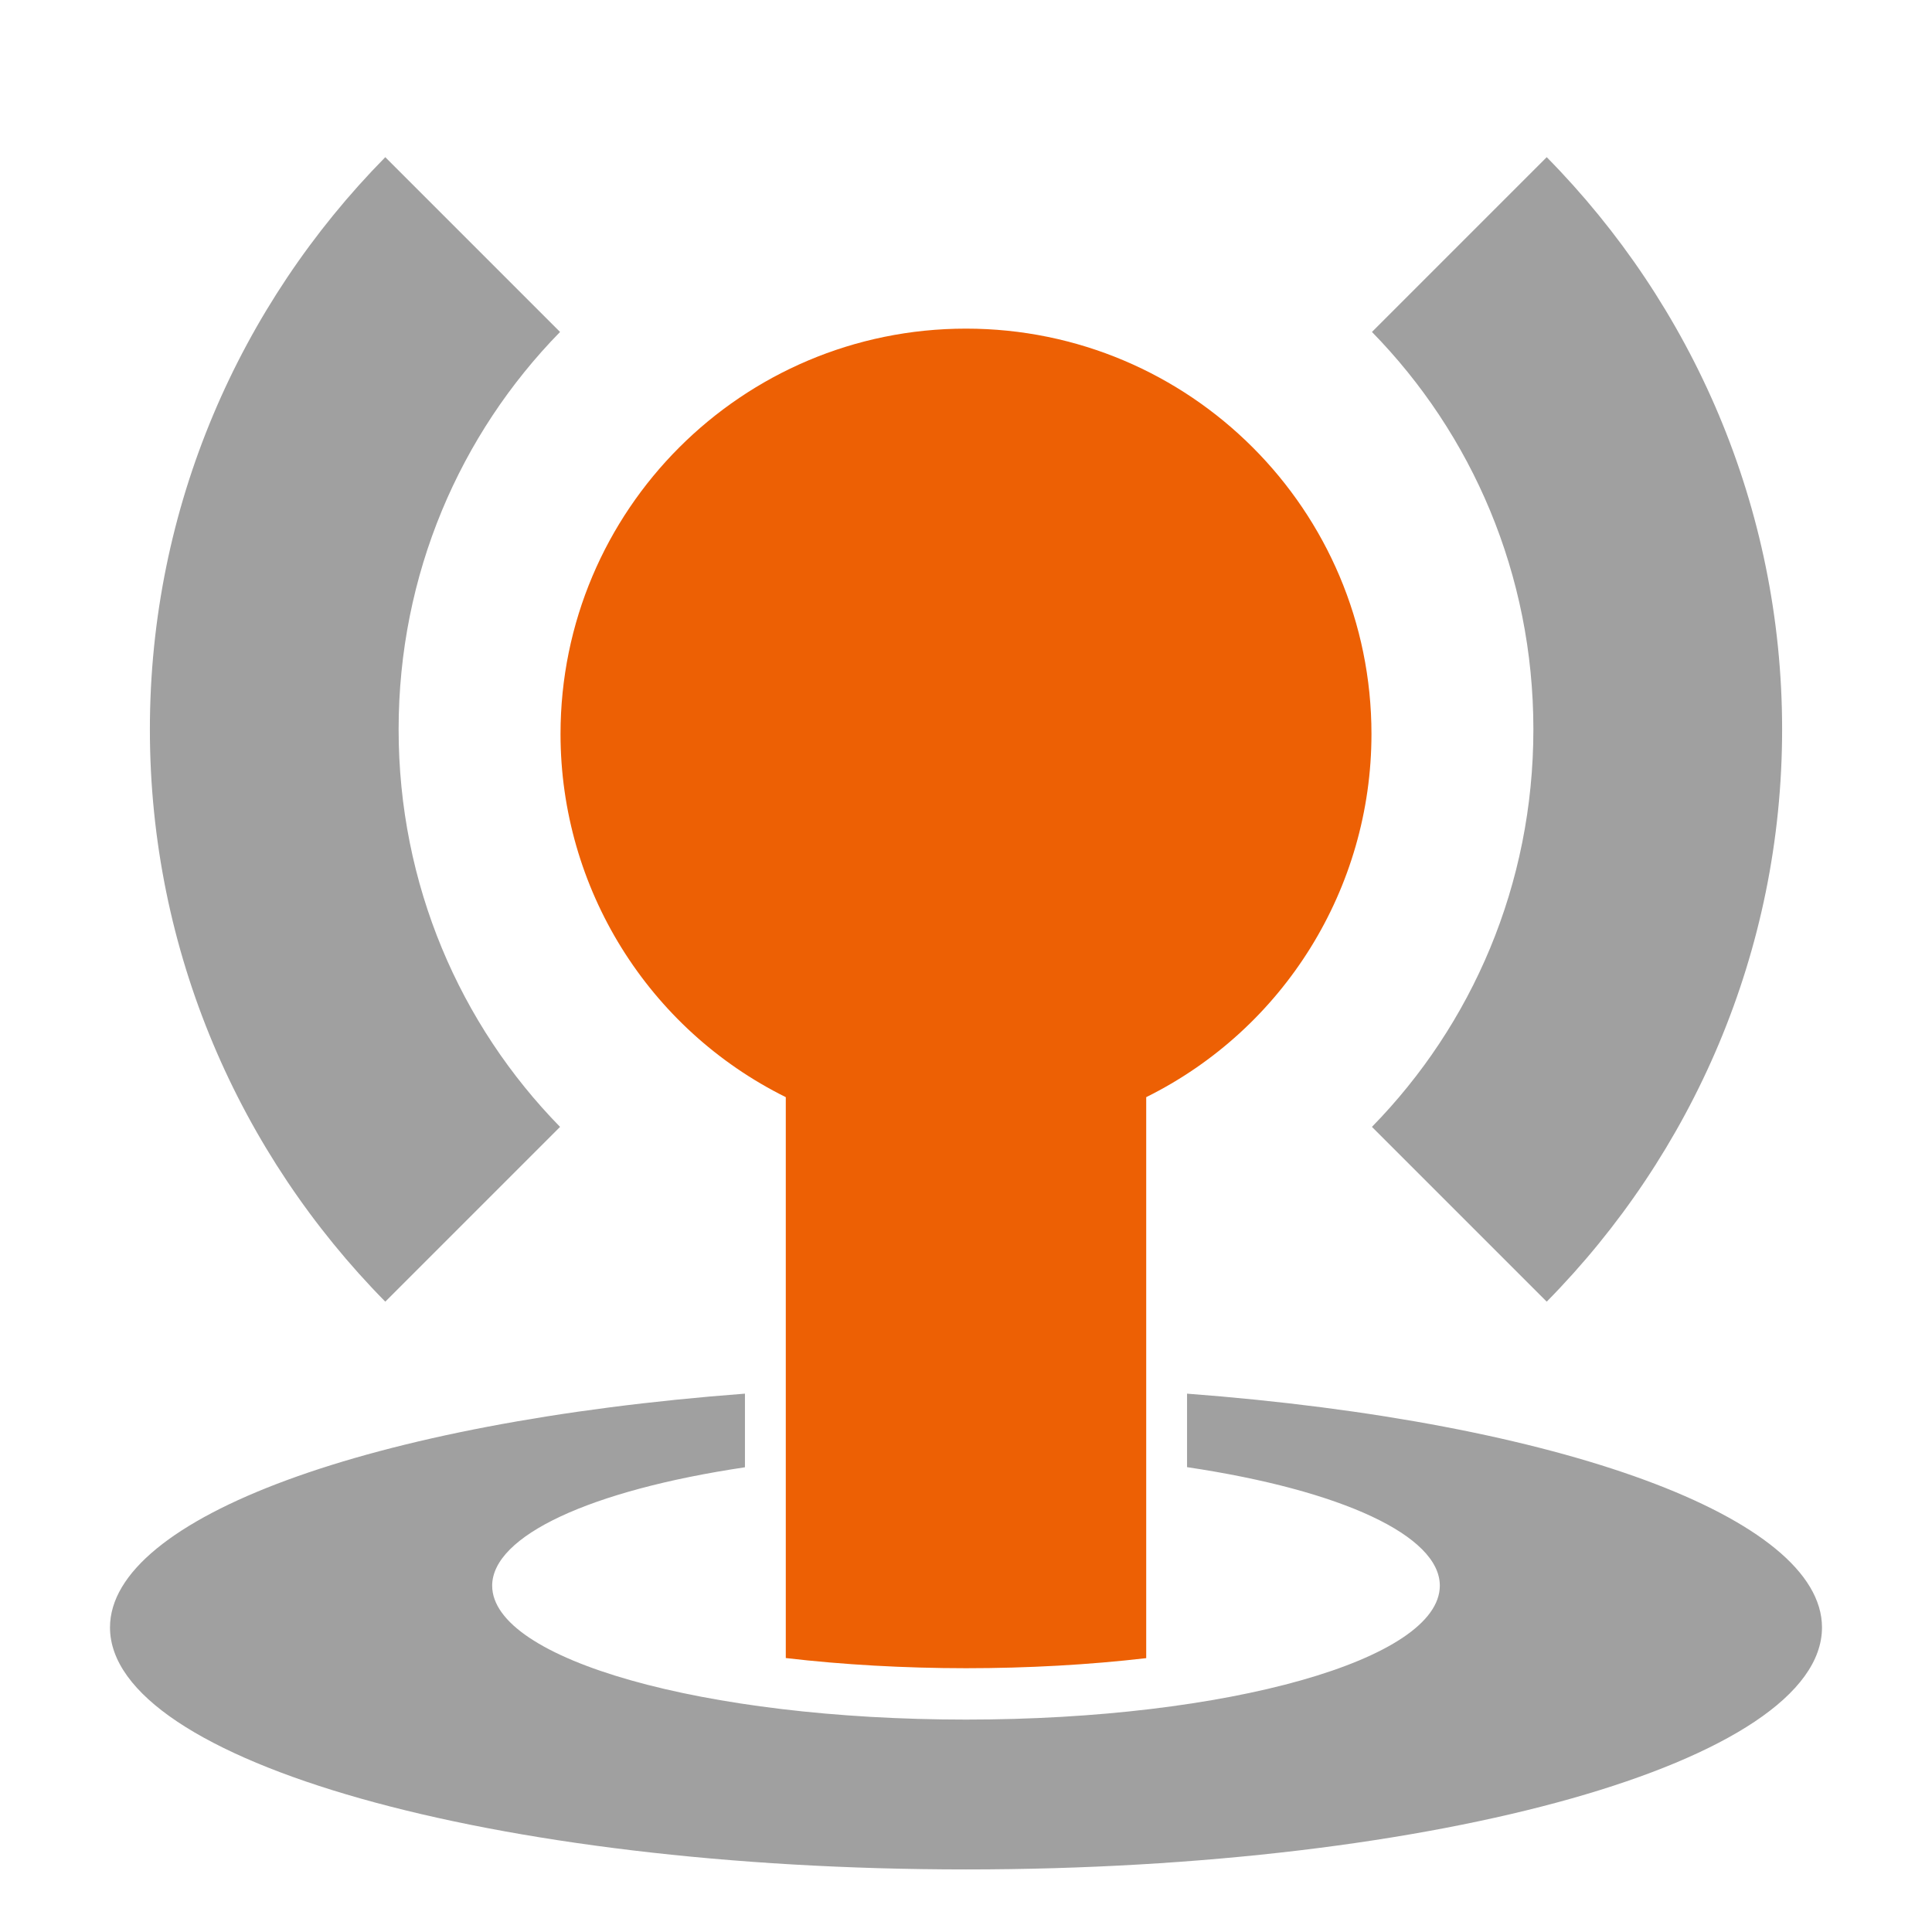
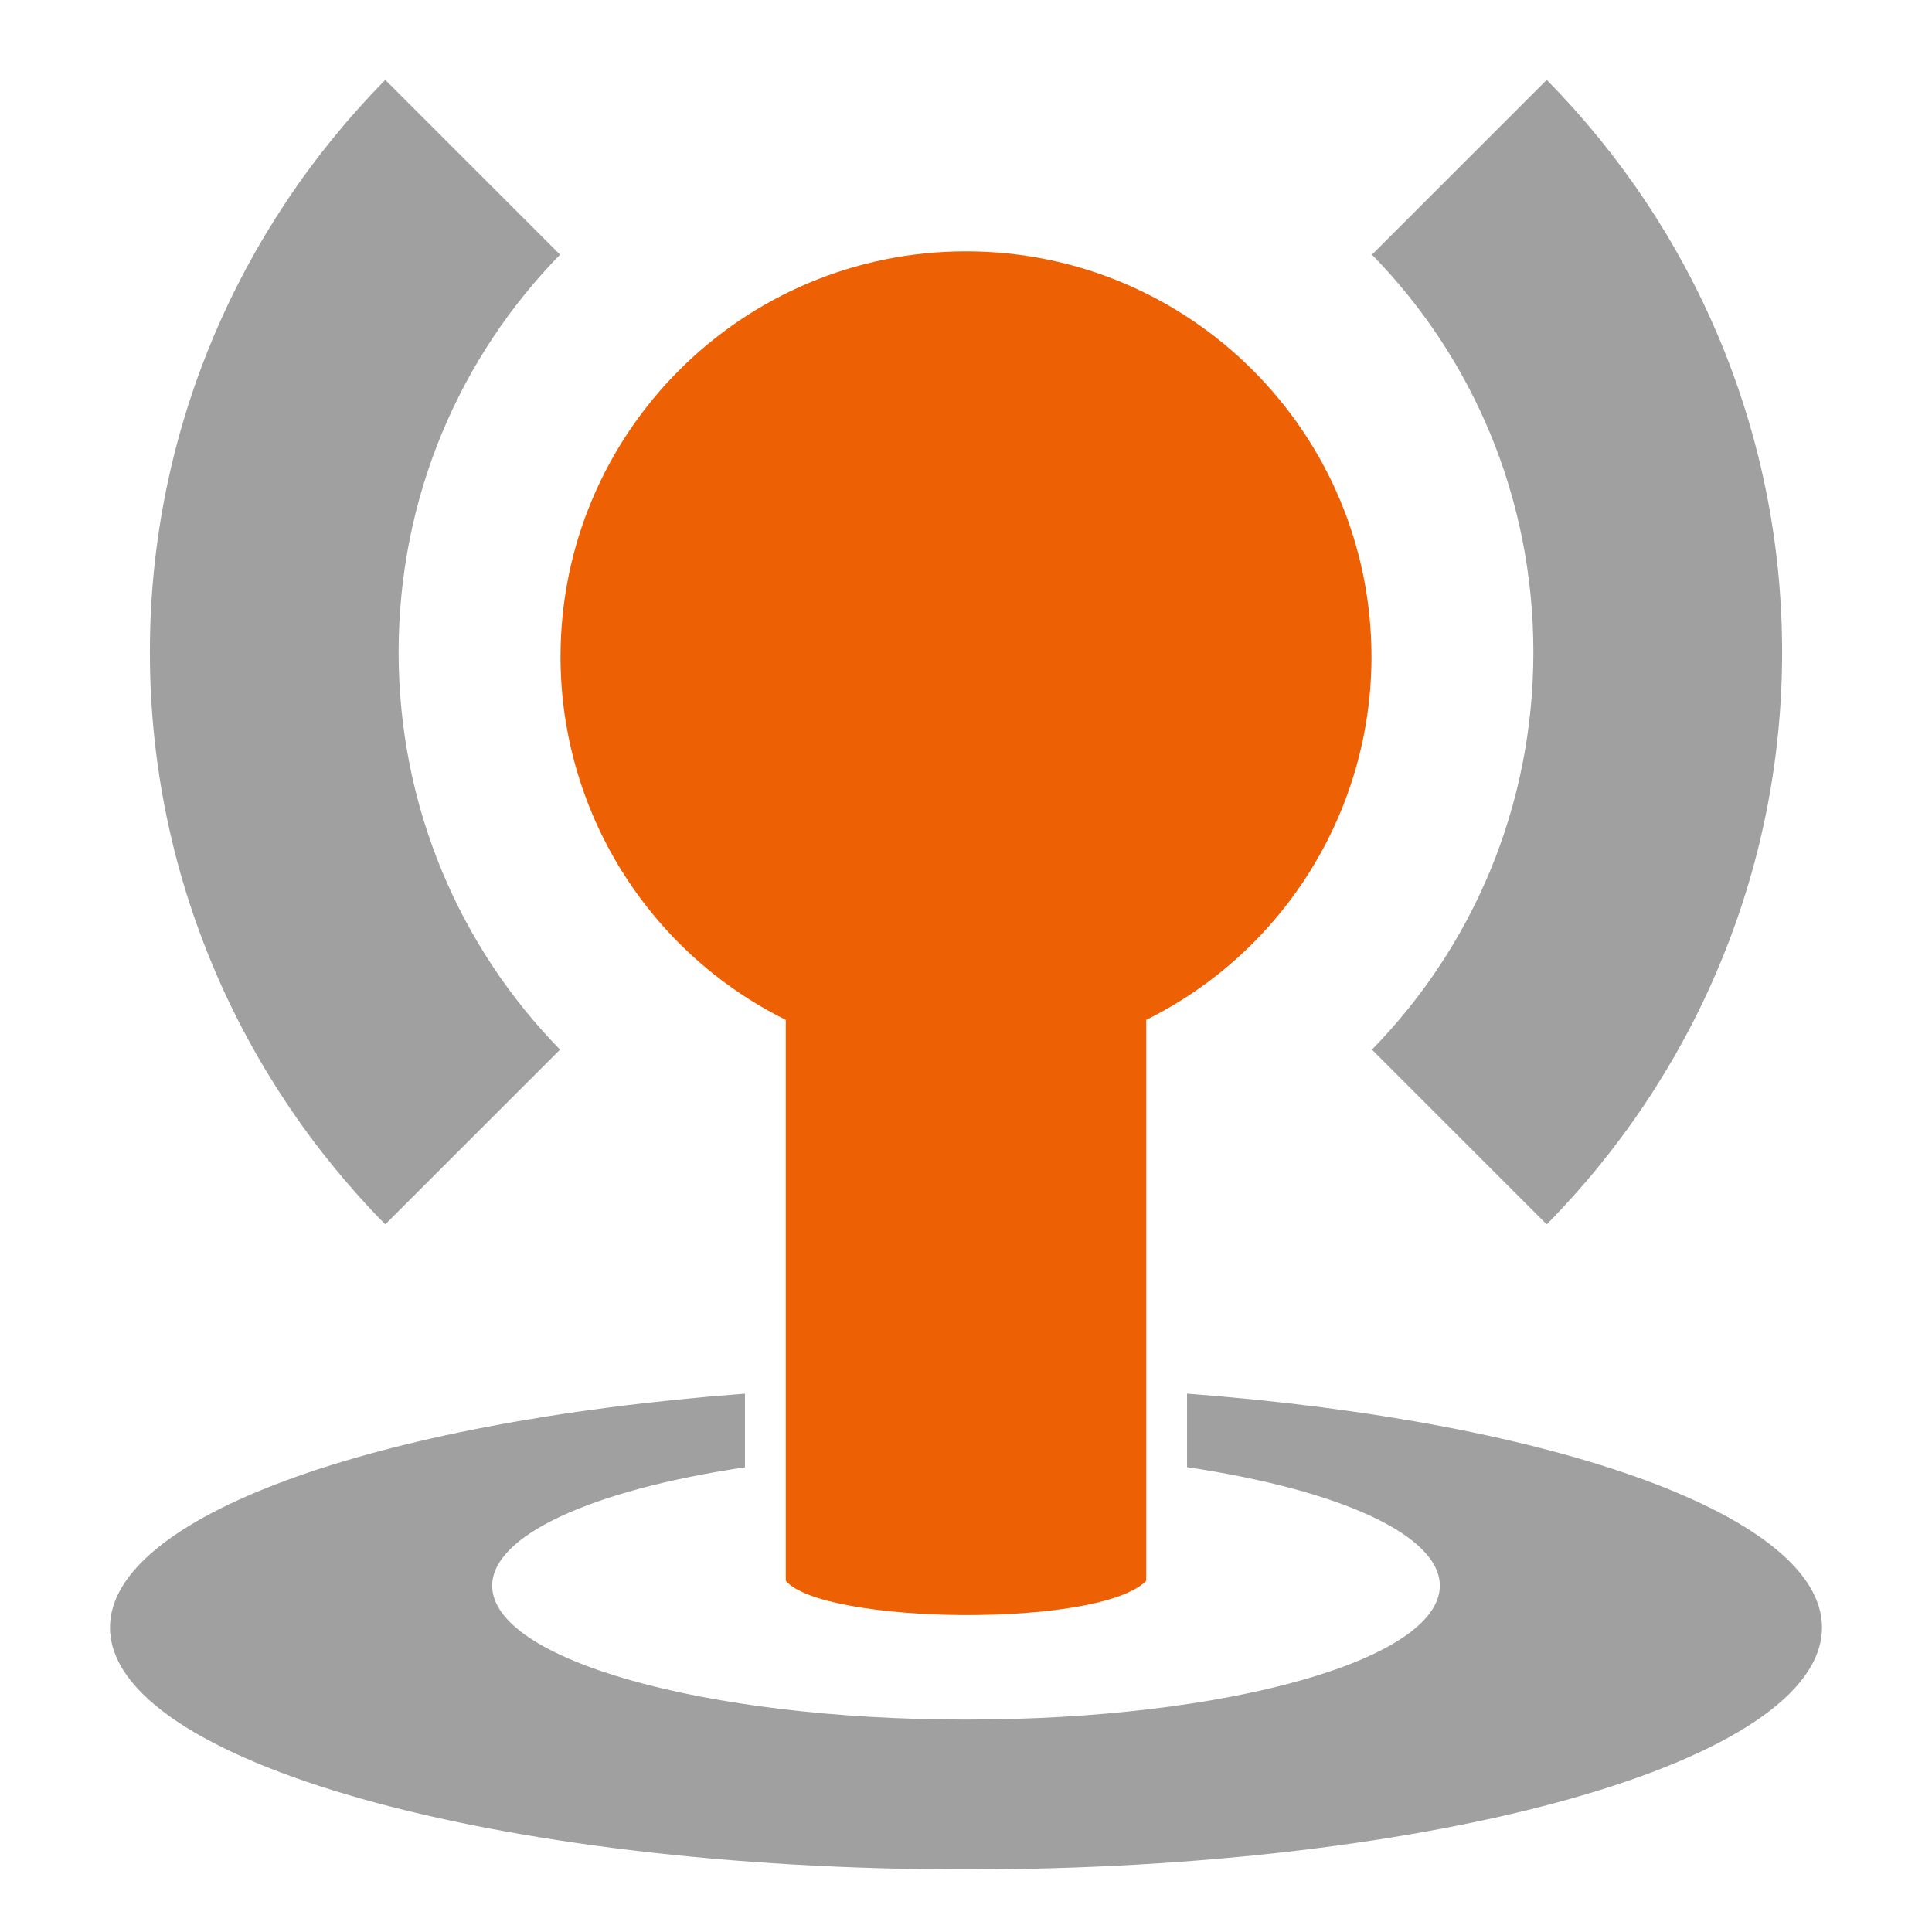
<svg xmlns="http://www.w3.org/2000/svg" width="800" height="800" viewBox="0 0 211.667 211.667" version="1.1" id="svg5">
  <defs id="defs2" />
  <g id="layer1">
-     <path id="path286" style="fill:#ed6004;fill-opacity:1;stroke:none;stroke-width:1;stroke-linecap:round;stroke-linejoin:round" d="M 105.833,36.004 A 44.423,44.423 0 0 0 61.41,80.427 44.423,44.423 0 0 0 86.09,120.203 v 61.45 a 51.912,14.676 0 0 0 19.743,1.114 51.912,14.676 0 0 0 19.744,-1.103 V 120.203 A 44.423,44.423 0 0 0 150.256,80.427 44.423,44.423 0 0 0 105.833,36.004 Z" />
+     <path id="path286" style="fill:#ed6004;fill-opacity:1;stroke:none;stroke-width:1;stroke-linecap:round;stroke-linejoin:round" d="m 105.833,27.537 c -24.534,-2.6e-5 -44.423,19.889 -44.423,44.423 0.007,16.869 9.568,32.278 24.68,39.776 v 61.45 c 4.045,4.782 34.312,5.233 39.487,0.01 v -61.46 c 15.111,-7.497 24.673,-22.907 24.68,-39.776 3e-5,-24.534 -19.889,-44.423 -44.423,-44.423 z" />
    <path id="path399" style="fill:#a0a0a0;fill-opacity:1;stroke:none;stroke-width:1;stroke-linecap:round;stroke-linejoin:round" d="m 81.615,152.686 a 93.782,26.513 0 0 0 -69.564,25.613 93.782,26.513 0 0 0 93.782,26.513 93.782,26.513 0 0 0 93.782,-26.513 93.782,26.513 0 0 0 -69.564,-25.612 v 8.052 a 51.912,14.676 0 0 1 27.694,12.98 51.912,14.676 0 0 1 -51.912,14.676 51.912,14.676 0 0 1 -51.912,-14.676 51.912,14.676 0 0 1 27.694,-12.966 z" />
-     <path id="path5050" style="color:#000000;fill:#a0a0a0;stroke-linecap:round;stroke-linejoin:round;-inkscape-stroke:none;fill-opacity:1" d="m 169.456,17.22 -19.148,19.148 c 10.956,11.191 17.687,26.537 17.687,43.545 0,17.009 -6.732,32.355 -17.688,43.546 l 19.149,19.149 c 15.929,-16.162 25.79,-38.32 25.79,-62.695 0,-24.375 -9.86,-46.532 -25.789,-62.693 z m -127.245,5.17e-4 c -15.928,16.162 -25.79,38.318 -25.79,62.693 0,24.375 9.861,46.533 25.79,62.695 l 19.149,-19.148 c -10.957,-11.191 -17.688,-26.538 -17.688,-43.547 0,-17.008 6.731,-32.354 17.687,-43.545 z" />
+     <path id="path5050" style="color:#000000;fill:#a0a0a0;fill-opacity:1;stroke-linecap:round;stroke-linejoin:round;-inkscape-stroke:none" d="M 169.456,8.753 150.308,27.901 c 10.956,11.191 17.687,26.537 17.687,43.545 0,17.009 -6.732,32.355 -17.688,43.546 l 19.149,19.149 c 15.929,-16.162 25.79,-38.32 25.79,-62.695 0,-24.375 -9.86,-46.532 -25.789,-62.693 z M 42.211,8.754 C 26.282,24.916 16.421,47.072 16.421,71.447 c 0,24.375 9.861,46.532 25.79,62.695 l 19.149,-19.148 c -10.957,-11.191 -17.688,-26.538 -17.688,-43.547 0,-17.008 6.731,-32.354 17.687,-43.545 z" />
  </g>
</svg>
